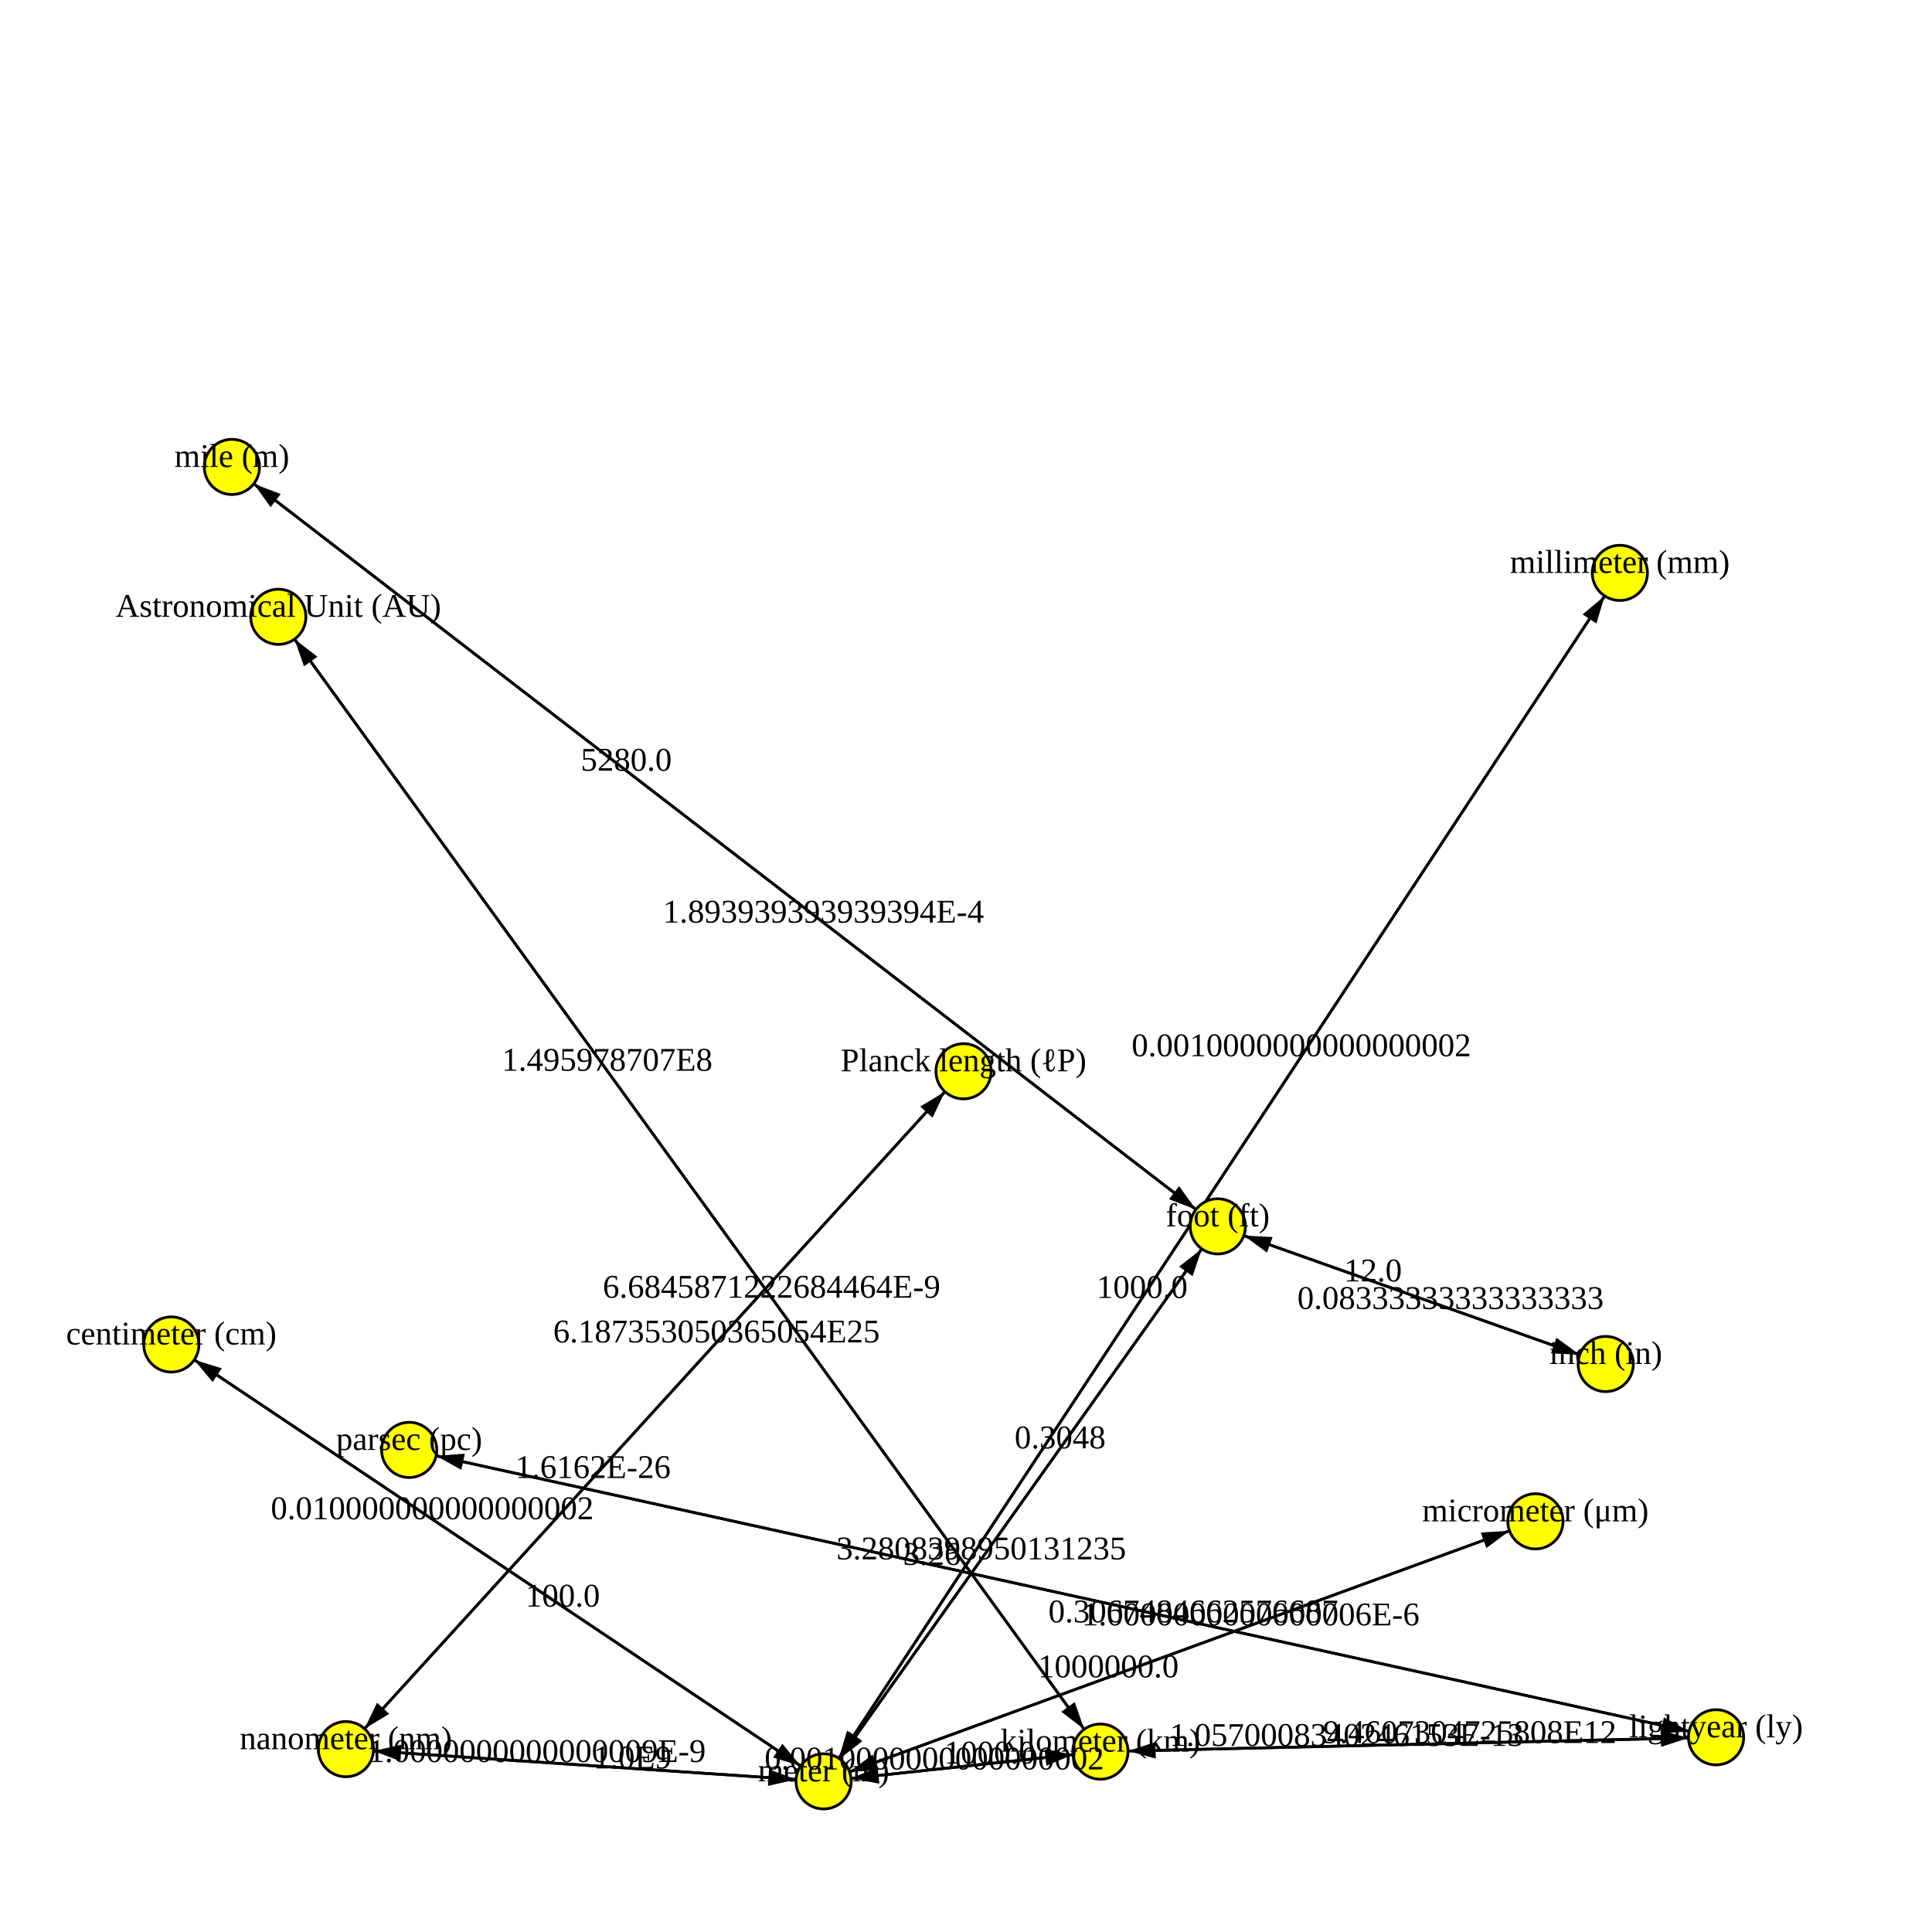
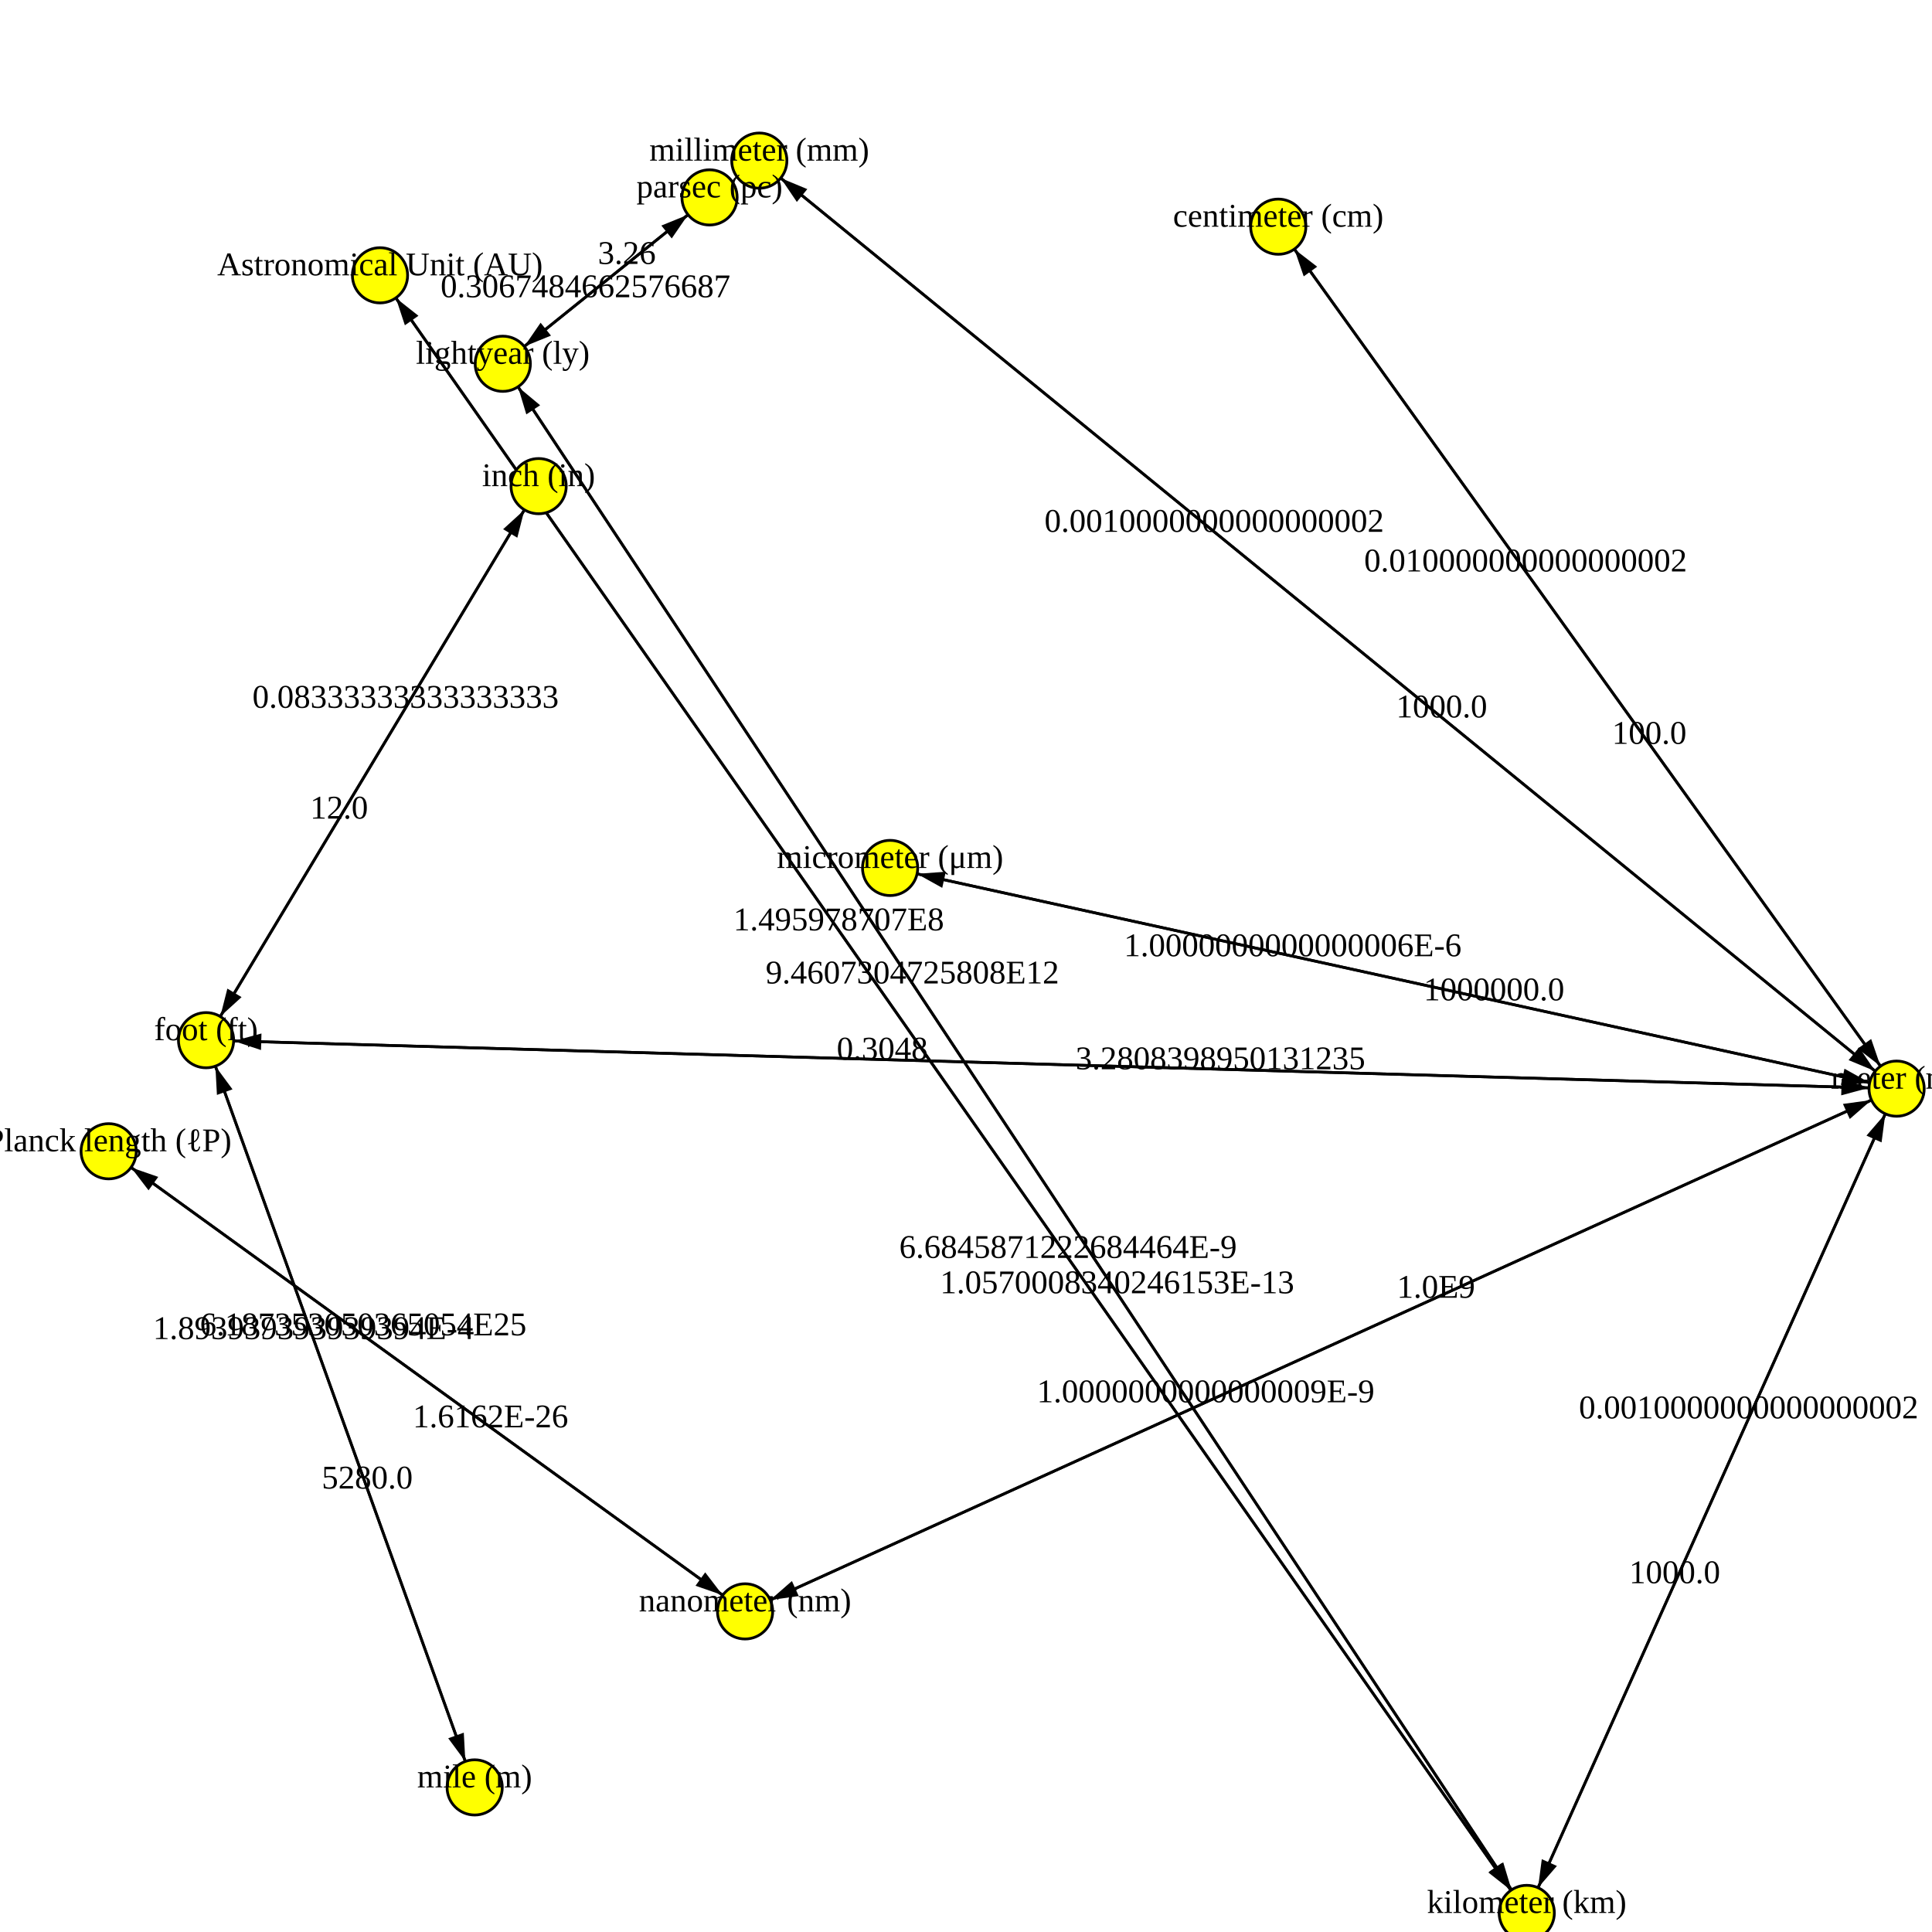
<svg xmlns="http://www.w3.org/2000/svg" version="1.1" width="700.0" height="700.0">
  <style>.caption {
  font-size: 14px;
  font-family: Georgia, serif;
}
</style>
-   <line x1="581.784" y1="494.206" x2="441.23" y2="444.333" stroke="rgb(0,0,0)" stroke-width="1" />
-   <line x1="556.316" y1="551.209" x2="298.407" y2="645.413" stroke="rgb(0,0,0)" stroke-width="1" />
-   <line x1="84.027" y1="169.176" x2="441.23" y2="444.333" stroke="rgb(0,0,0)" stroke-width="1" />
-   <line x1="298.407" y1="645.413" x2="62.073" y2="487.126" stroke="rgb(0,0,0)" stroke-width="1" />
-   <line x1="398.699" y1="634.647" x2="100.842" y2="223.479" stroke="rgb(0,0,0)" stroke-width="1" />
-   <line x1="621.761" y1="629.454" x2="148.258" y2="525.334" stroke="rgb(0,0,0)" stroke-width="1" />
-   <line x1="100.842" y1="223.479" x2="398.699" y2="634.647" stroke="rgb(0,0,0)" stroke-width="1" />
-   <line x1="148.258" y1="525.334" x2="621.761" y2="629.454" stroke="rgb(0,0,0)" stroke-width="1" />
-   <line x1="298.407" y1="645.413" x2="441.23" y2="444.333" stroke="rgb(0,0,0)" stroke-width="1" />
-   <line x1="441.23" y1="444.333" x2="84.027" y2="169.176" stroke="rgb(0,0,0)" stroke-width="1" />
-   <line x1="621.761" y1="629.454" x2="398.699" y2="634.647" stroke="rgb(0,0,0)" stroke-width="1" />
-   <line x1="349.109" y1="388.145" x2="125.337" y2="633.747" stroke="rgb(0,0,0)" stroke-width="1" />
-   <line x1="298.407" y1="645.413" x2="586.908" y2="207.567" stroke="rgb(0,0,0)" stroke-width="1" />
-   <line x1="441.23" y1="444.333" x2="581.784" y2="494.206" stroke="rgb(0,0,0)" stroke-width="1" />
-   <line x1="398.699" y1="634.647" x2="621.761" y2="629.454" stroke="rgb(0,0,0)" stroke-width="1" />
-   <line x1="298.407" y1="645.413" x2="398.699" y2="634.647" stroke="rgb(0,0,0)" stroke-width="1" />
-   <line x1="125.337" y1="633.747" x2="298.407" y2="645.413" stroke="rgb(0,0,0)" stroke-width="1" />
-   <line x1="62.073" y1="487.126" x2="298.407" y2="645.413" stroke="rgb(0,0,0)" stroke-width="1" />
-   <line x1="441.23" y1="444.333" x2="298.407" y2="645.413" stroke="rgb(0,0,0)" stroke-width="1" />
-   <line x1="586.908" y1="207.567" x2="298.407" y2="645.413" stroke="rgb(0,0,0)" stroke-width="1" />
-   <line x1="398.699" y1="634.647" x2="298.407" y2="645.413" stroke="rgb(0,0,0)" stroke-width="1" />
-   <line x1="298.407" y1="645.413" x2="125.337" y2="633.747" stroke="rgb(0,0,0)" stroke-width="1" />
-   <line x1="298.407" y1="645.413" x2="556.316" y2="551.209" stroke="rgb(0,0,0)" stroke-width="1" />
-   <line x1="125.337" y1="633.747" x2="349.109" y2="388.145" stroke="rgb(0,0,0)" stroke-width="1" />
-   <polygon points="10,0 20,3 20,-3" fill="black" transform="translate(441.2296,444.3334) rotate(19.53611)" />
-   <polygon points="10,0 20,3 20,-3" fill="black" transform="translate(298.4066,645.4129) rotate(339.9348)" />
-   <polygon points="10,0 20,3 20,-3" fill="black" transform="translate(441.2296,444.3334) rotate(217.6075)" />
-   <polygon points="10,0 20,3 20,-3" fill="black" transform="translate(62.07323,487.1258) rotate(33.81267)" />
-   <polygon points="10,0 20,3 20,-3" fill="black" transform="translate(100.8422,223.4791) rotate(54.07981)" />
-   <polygon points="10,0 20,3 20,-3" fill="black" transform="translate(148.2579,525.3342) rotate(12.40157)" />
-   <polygon points="10,0 20,3 20,-3" fill="black" transform="translate(398.6992,634.6474) rotate(234.0798)" />
-   <polygon points="10,0 20,3 20,-3" fill="black" transform="translate(621.761,629.4542) rotate(192.4016)" />
-   <polygon points="10,0 20,3 20,-3" fill="black" transform="translate(441.2296,444.3334) rotate(125.3855)" />
-   <polygon points="10,0 20,3 20,-3" fill="black" transform="translate(84.02703,169.1755) rotate(37.60754)" />
-   <polygon points="10,0 20,3 20,-3" fill="black" transform="translate(398.6992,634.6474) rotate(358.6663)" />
-   <polygon points="10,0 20,3 20,-3" fill="black" transform="translate(125.3371,633.7467) rotate(312.3371)" />
-   <polygon points="10,0 20,3 20,-3" fill="black" transform="translate(586.9076,207.5672) rotate(123.3813)" />
-   <polygon points="10,0 20,3 20,-3" fill="black" transform="translate(581.7843,494.2062) rotate(199.5361)" />
-   <polygon points="10,0 20,3 20,-3" fill="black" transform="translate(621.761,629.4542) rotate(178.6663)" />
-   <polygon points="10,0 20,3 20,-3" fill="black" transform="translate(398.6992,634.6474) rotate(173.8733)" />
-   <polygon points="10,0 20,3 20,-3" fill="black" transform="translate(298.4066,645.4129) rotate(183.8563)" />
-   <polygon points="10,0 20,3 20,-3" fill="black" transform="translate(298.4066,645.4129) rotate(213.8127)" />
-   <polygon points="10,0 20,3 20,-3" fill="black" transform="translate(298.4066,645.4129) rotate(305.3855)" />
-   <polygon points="10,0 20,3 20,-3" fill="black" transform="translate(298.4066,645.4129) rotate(303.3813)" />
-   <polygon points="10,0 20,3 20,-3" fill="black" transform="translate(298.4066,645.4129) rotate(353.8733)" />
-   <polygon points="10,0 20,3 20,-3" fill="black" transform="translate(125.3371,633.7467) rotate(3.856314)" />
-   <polygon points="10,0 20,3 20,-3" fill="black" transform="translate(556.3159,551.2088) rotate(159.9348)" />
-   <polygon points="10,0 20,3 20,-3" fill="black" transform="translate(349.1088,388.145) rotate(132.3371)" />
-   <circle cx="581.784" cy="494.206" r="10" fill="rgb(255,255,0)" stroke="rgb(0,0,0)" stroke-width="1" />
-   <circle cx="298.407" cy="645.413" r="10" fill="rgb(255,255,0)" stroke="rgb(0,0,0)" stroke-width="1" />
-   <circle cx="441.23" cy="444.333" r="10" fill="rgb(255,255,0)" stroke="rgb(0,0,0)" stroke-width="1" />
-   <circle cx="556.316" cy="551.209" r="10" fill="rgb(255,255,0)" stroke="rgb(0,0,0)" stroke-width="1" />
-   <circle cx="125.337" cy="633.747" r="10" fill="rgb(255,255,0)" stroke="rgb(0,0,0)" stroke-width="1" />
-   <circle cx="100.842" cy="223.479" r="10" fill="rgb(255,255,0)" stroke="rgb(0,0,0)" stroke-width="1" />
-   <circle cx="586.908" cy="207.567" r="10" fill="rgb(255,255,0)" stroke="rgb(0,0,0)" stroke-width="1" />
-   <circle cx="349.109" cy="388.145" r="10" fill="rgb(255,255,0)" stroke="rgb(0,0,0)" stroke-width="1" />
-   <circle cx="398.699" cy="634.647" r="10" fill="rgb(255,255,0)" stroke="rgb(0,0,0)" stroke-width="1" />
-   <circle cx="84.027" cy="169.176" r="10" fill="rgb(255,255,0)" stroke="rgb(0,0,0)" stroke-width="1" />
-   <circle cx="62.073" cy="487.126" r="10" fill="rgb(255,255,0)" stroke="rgb(0,0,0)" stroke-width="1" />
-   <circle cx="148.258" cy="525.334" r="10" fill="rgb(255,255,0)" stroke="rgb(0,0,0)" stroke-width="1" />
-   <circle cx="621.761" cy="629.454" r="10" fill="rgb(255,255,0)" stroke="rgb(0,0,0)" stroke-width="1" />
-   <text text-anchor="middle" alignment-baseline="middle" x="581.784" y="494.206" fill="rgb(0,0,0)" font-size="12">inch (in)</text>
-   <text text-anchor="middle" alignment-baseline="middle" x="298.407" y="645.413" fill="rgb(0,0,0)" font-size="12">meter (m)</text>
-   <text text-anchor="middle" alignment-baseline="middle" x="441.23" y="444.333" fill="rgb(0,0,0)" font-size="12">foot (ft)</text>
-   <text text-anchor="middle" alignment-baseline="middle" x="556.316" y="551.209" fill="rgb(0,0,0)" font-size="12">micrometer (μm)</text>
-   <text text-anchor="middle" alignment-baseline="middle" x="125.337" y="633.747" fill="rgb(0,0,0)" font-size="12">nanometer (nm)</text>
-   <text text-anchor="middle" alignment-baseline="middle" x="100.842" y="223.479" fill="rgb(0,0,0)" font-size="12">Astronomical Unit (AU)</text>
-   <text text-anchor="middle" alignment-baseline="middle" x="586.908" y="207.567" fill="rgb(0,0,0)" font-size="12">millimeter (mm)</text>
-   <text text-anchor="middle" alignment-baseline="middle" x="349.109" y="388.145" fill="rgb(0,0,0)" font-size="12">Planck length (ℓP)</text>
-   <text text-anchor="middle" alignment-baseline="middle" x="398.699" y="634.647" fill="rgb(0,0,0)" font-size="12">kilometer (km)</text>
-   <text text-anchor="middle" alignment-baseline="middle" x="84.027" y="169.176" fill="rgb(0,0,0)" font-size="12">mile (m)</text>
-   <text text-anchor="middle" alignment-baseline="middle" x="62.073" y="487.126" fill="rgb(0,0,0)" font-size="12">centimeter (cm)</text>
-   <text text-anchor="middle" alignment-baseline="middle" x="148.258" y="525.334" fill="rgb(0,0,0)" font-size="12">parsec (pc)</text>
-   <text text-anchor="middle" alignment-baseline="middle" x="621.761" y="629.454" fill="rgb(0,0,0)" font-size="12">lightyear (ly)</text>
-   <text text-anchor="middle" alignment-baseline="middle" x="497.451" y="464.283" fill="rgb(0,0,0)" font-size="12">12.0</text>
-   <text text-anchor="middle" alignment-baseline="middle" x="401.57" y="607.731" fill="rgb(0,0,0)" font-size="12">1000000.0</text>
-   <text text-anchor="middle" alignment-baseline="middle" x="298.349" y="334.27" fill="rgb(0,0,0)" font-size="12">1.893939393939394E-4</text>
-   <text text-anchor="middle" alignment-baseline="middle" x="156.607" y="550.441" fill="rgb(0,0,0)" font-size="12">0.010000000000000002</text>
-   <text text-anchor="middle" alignment-baseline="middle" x="219.985" y="387.946" fill="rgb(0,0,0)" font-size="12">1.495978707E8</text>
-   <text text-anchor="middle" alignment-baseline="middle" x="337.659" y="566.982" fill="rgb(0,0,0)" font-size="12">3.26</text>
-   <text text-anchor="middle" alignment-baseline="middle" x="279.556" y="470.18" fill="rgb(0,0,0)" font-size="12">6.6845871222684464E-9</text>
-   <text text-anchor="middle" alignment-baseline="middle" x="432.36" y="587.806" fill="rgb(0,0,0)" font-size="12">0.3067484662576687</text>
-   <text text-anchor="middle" alignment-baseline="middle" x="384.1" y="524.765" fill="rgb(0,0,0)" font-size="12">0.3048</text>
-   <text text-anchor="middle" alignment-baseline="middle" x="226.908" y="279.239" fill="rgb(0,0,0)" font-size="12">5280.0</text>
-   <text text-anchor="middle" alignment-baseline="middle" x="487.924" y="632.57" fill="rgb(0,0,0)" font-size="12">1.0570008340246153E-13</text>
-   <text text-anchor="middle" alignment-baseline="middle" x="214.846" y="535.506" fill="rgb(0,0,0)" font-size="12">1.6162E-26</text>
-   <text text-anchor="middle" alignment-baseline="middle" x="471.507" y="382.705" fill="rgb(0,0,0)" font-size="12">0.0010000000000000002</text>
-   <text text-anchor="middle" alignment-baseline="middle" x="525.562" y="474.257" fill="rgb(0,0,0)" font-size="12">0.08333333333333333</text>
-   <text text-anchor="middle" alignment-baseline="middle" x="532.536" y="631.531" fill="rgb(0,0,0)" font-size="12">9.4607304725808E12</text>
-   <text text-anchor="middle" alignment-baseline="middle" x="358.582" y="638.954" fill="rgb(0,0,0)" font-size="12">1000.0</text>
-   <text text-anchor="middle" alignment-baseline="middle" x="229.179" y="640.746" fill="rgb(0,0,0)" font-size="12">1.0E9</text>
-   <text text-anchor="middle" alignment-baseline="middle" x="203.873" y="582.098" fill="rgb(0,0,0)" font-size="12">100.0</text>
-   <text text-anchor="middle" alignment-baseline="middle" x="355.536" y="564.981" fill="rgb(0,0,0)" font-size="12">3.2808398950131235</text>
-   <text text-anchor="middle" alignment-baseline="middle" x="413.807" y="470.275" fill="rgb(0,0,0)" font-size="12">1000.0</text>
-   <text text-anchor="middle" alignment-baseline="middle" x="338.524" y="641.107" fill="rgb(0,0,0)" font-size="12">0.0010000000000000002</text>
-   <text text-anchor="middle" alignment-baseline="middle" x="194.565" y="638.413" fill="rgb(0,0,0)" font-size="12">1.0000000000000009E-9</text>
-   <text text-anchor="middle" alignment-baseline="middle" x="453.152" y="588.89" fill="rgb(0,0,0)" font-size="12">1.0000000000000006E-6</text>
-   <text text-anchor="middle" alignment-baseline="middle" x="259.6" y="486.386" fill="rgb(0,0,0)" font-size="12">6.187353050365054E25</text>
+   <line x1="687.178" y1="394.435" x2="463.139" y2="82.133" stroke="rgb(0,0,0)" stroke-width="1" />
+   <line x1="687.178" y1="394.435" x2="74.657" y2="376.881" stroke="rgb(0,0,0)" stroke-width="1" />
+   <line x1="275.111" y1="58.197" x2="687.178" y2="394.435" stroke="rgb(0,0,0)" stroke-width="1" />
+   <line x1="553.171" y1="693.089" x2="182.169" y2="131.802" stroke="rgb(0,0,0)" stroke-width="1" />
+   <line x1="687.178" y1="394.435" x2="322.503" y2="314.475" stroke="rgb(0,0,0)" stroke-width="1" />
+   <line x1="171.984" y1="647.611" x2="74.657" y2="376.881" stroke="rgb(0,0,0)" stroke-width="1" />
+   <line x1="269.957" y1="583.835" x2="687.178" y2="394.435" stroke="rgb(0,0,0)" stroke-width="1" />
+   <line x1="687.178" y1="394.435" x2="275.111" y2="58.197" stroke="rgb(0,0,0)" stroke-width="1" />
+   <line x1="182.169" y1="131.802" x2="257.08" y2="71.523" stroke="rgb(0,0,0)" stroke-width="1" />
+   <line x1="269.957" y1="583.835" x2="39.368" y2="417.127" stroke="rgb(0,0,0)" stroke-width="1" />
+   <line x1="553.171" y1="693.089" x2="687.178" y2="394.435" stroke="rgb(0,0,0)" stroke-width="1" />
+   <line x1="553.171" y1="693.089" x2="137.682" y2="99.751" stroke="rgb(0,0,0)" stroke-width="1" />
+   <line x1="322.503" y1="314.475" x2="687.178" y2="394.435" stroke="rgb(0,0,0)" stroke-width="1" />
+   <line x1="137.682" y1="99.751" x2="553.171" y2="693.089" stroke="rgb(0,0,0)" stroke-width="1" />
+   <line x1="74.657" y1="376.881" x2="171.984" y2="647.611" stroke="rgb(0,0,0)" stroke-width="1" />
+   <line x1="182.169" y1="131.802" x2="553.171" y2="693.089" stroke="rgb(0,0,0)" stroke-width="1" />
+   <line x1="74.657" y1="376.881" x2="687.178" y2="394.435" stroke="rgb(0,0,0)" stroke-width="1" />
+   <line x1="687.178" y1="394.435" x2="269.957" y2="583.835" stroke="rgb(0,0,0)" stroke-width="1" />
+   <line x1="195.155" y1="176.14" x2="74.657" y2="376.881" stroke="rgb(0,0,0)" stroke-width="1" />
+   <line x1="74.657" y1="376.881" x2="195.155" y2="176.14" stroke="rgb(0,0,0)" stroke-width="1" />
+   <line x1="39.368" y1="417.127" x2="269.957" y2="583.835" stroke="rgb(0,0,0)" stroke-width="1" />
+   <line x1="687.178" y1="394.435" x2="553.171" y2="693.089" stroke="rgb(0,0,0)" stroke-width="1" />
+   <line x1="463.139" y1="82.133" x2="687.178" y2="394.435" stroke="rgb(0,0,0)" stroke-width="1" />
+   <line x1="257.08" y1="71.523" x2="182.169" y2="131.802" stroke="rgb(0,0,0)" stroke-width="1" />
+   <polygon points="10,0 20,3 20,-3" fill="black" transform="translate(463.1387,82.13286) rotate(54.34506)" />
+   <polygon points="10,0 20,3 20,-3" fill="black" transform="translate(74.65723,376.8806) rotate(1.641604)" />
+   <polygon points="10,0 20,3 20,-3" fill="black" transform="translate(687.1783,394.435) rotate(219.2137)" />
+   <polygon points="10,0 20,3 20,-3" fill="black" transform="translate(182.1691,131.8025) rotate(56.53589)" />
+   <polygon points="10,0 20,3 20,-3" fill="black" transform="translate(322.5025,314.475) rotate(12.36715)" />
+   <polygon points="10,0 20,3 20,-3" fill="black" transform="translate(74.65723,376.8806) rotate(70.22657)" />
+   <polygon points="10,0 20,3 20,-3" fill="black" transform="translate(687.1783,394.435) rotate(155.5841)" />
+   <polygon points="10,0 20,3 20,-3" fill="black" transform="translate(275.1115,58.19745) rotate(39.2137)" />
+   <polygon points="10,0 20,3 20,-3" fill="black" transform="translate(257.0799,71.52278) rotate(141.1768)" />
+   <polygon points="10,0 20,3 20,-3" fill="black" transform="translate(39.36771,417.1271) rotate(35.86555)" />
+   <polygon points="10,0 20,3 20,-3" fill="black" transform="translate(687.1783,394.435) rotate(114.1659)" />
+   <polygon points="10,0 20,3 20,-3" fill="black" transform="translate(137.6817,99.75145) rotate(54.99806)" />
+   <polygon points="10,0 20,3 20,-3" fill="black" transform="translate(687.1783,394.435) rotate(192.3672)" />
+   <polygon points="10,0 20,3 20,-3" fill="black" transform="translate(553.1713,693.0893) rotate(234.9981)" />
+   <polygon points="10,0 20,3 20,-3" fill="black" transform="translate(171.9842,647.6106) rotate(250.2266)" />
+   <polygon points="10,0 20,3 20,-3" fill="black" transform="translate(553.1713,693.0893) rotate(236.5359)" />
+   <polygon points="10,0 20,3 20,-3" fill="black" transform="translate(687.1783,394.435) rotate(181.6416)" />
+   <polygon points="10,0 20,3 20,-3" fill="black" transform="translate(269.9567,583.8345) rotate(335.5841)" />
+   <polygon points="10,0 20,3 20,-3" fill="black" transform="translate(74.65723,376.8806) rotate(300.975)" />
+   <polygon points="10,0 20,3 20,-3" fill="black" transform="translate(195.1551,176.1399) rotate(120.975)" />
+   <polygon points="10,0 20,3 20,-3" fill="black" transform="translate(269.9567,583.8345) rotate(215.8656)" />
+   <polygon points="10,0 20,3 20,-3" fill="black" transform="translate(553.1713,693.0893) rotate(294.1659)" />
+   <polygon points="10,0 20,3 20,-3" fill="black" transform="translate(687.1783,394.435) rotate(234.3451)" />
+   <polygon points="10,0 20,3 20,-3" fill="black" transform="translate(182.1691,131.8025) rotate(321.1768)" />
+   <circle cx="195.155" cy="176.14" r="10" fill="rgb(255,255,0)" stroke="rgb(0,0,0)" stroke-width="1" />
+   <circle cx="687.178" cy="394.435" r="10" fill="rgb(255,255,0)" stroke="rgb(0,0,0)" stroke-width="1" />
+   <circle cx="74.657" cy="376.881" r="10" fill="rgb(255,255,0)" stroke="rgb(0,0,0)" stroke-width="1" />
+   <circle cx="322.503" cy="314.475" r="10" fill="rgb(255,255,0)" stroke="rgb(0,0,0)" stroke-width="1" />
+   <circle cx="269.957" cy="583.835" r="10" fill="rgb(255,255,0)" stroke="rgb(0,0,0)" stroke-width="1" />
+   <circle cx="137.682" cy="99.751" r="10" fill="rgb(255,255,0)" stroke="rgb(0,0,0)" stroke-width="1" />
+   <circle cx="275.111" cy="58.197" r="10" fill="rgb(255,255,0)" stroke="rgb(0,0,0)" stroke-width="1" />
+   <circle cx="39.368" cy="417.127" r="10" fill="rgb(255,255,0)" stroke="rgb(0,0,0)" stroke-width="1" />
+   <circle cx="553.171" cy="693.089" r="10" fill="rgb(255,255,0)" stroke="rgb(0,0,0)" stroke-width="1" />
+   <circle cx="171.984" cy="647.611" r="10" fill="rgb(255,255,0)" stroke="rgb(0,0,0)" stroke-width="1" />
+   <circle cx="463.139" cy="82.133" r="10" fill="rgb(255,255,0)" stroke="rgb(0,0,0)" stroke-width="1" />
+   <circle cx="257.08" cy="71.523" r="10" fill="rgb(255,255,0)" stroke="rgb(0,0,0)" stroke-width="1" />
+   <circle cx="182.169" cy="131.802" r="10" fill="rgb(255,255,0)" stroke="rgb(0,0,0)" stroke-width="1" />
+   <text text-anchor="middle" alignment-baseline="middle" x="195.155" y="176.14" fill="rgb(0,0,0)" font-size="12">inch (in)</text>
+   <text text-anchor="middle" alignment-baseline="middle" x="687.178" y="394.435" fill="rgb(0,0,0)" font-size="12">meter (m)</text>
+   <text text-anchor="middle" alignment-baseline="middle" x="74.657" y="376.881" fill="rgb(0,0,0)" font-size="12">foot (ft)</text>
+   <text text-anchor="middle" alignment-baseline="middle" x="322.503" y="314.475" fill="rgb(0,0,0)" font-size="12">micrometer (μm)</text>
+   <text text-anchor="middle" alignment-baseline="middle" x="269.957" y="583.835" fill="rgb(0,0,0)" font-size="12">nanometer (nm)</text>
+   <text text-anchor="middle" alignment-baseline="middle" x="137.682" y="99.751" fill="rgb(0,0,0)" font-size="12">Astronomical Unit (AU)</text>
+   <text text-anchor="middle" alignment-baseline="middle" x="275.111" y="58.197" fill="rgb(0,0,0)" font-size="12">millimeter (mm)</text>
+   <text text-anchor="middle" alignment-baseline="middle" x="39.368" y="417.127" fill="rgb(0,0,0)" font-size="12">Planck length (ℓP)</text>
+   <text text-anchor="middle" alignment-baseline="middle" x="553.171" y="693.089" fill="rgb(0,0,0)" font-size="12">kilometer (km)</text>
+   <text text-anchor="middle" alignment-baseline="middle" x="171.984" y="647.611" fill="rgb(0,0,0)" font-size="12">mile (m)</text>
+   <text text-anchor="middle" alignment-baseline="middle" x="463.139" y="82.133" fill="rgb(0,0,0)" font-size="12">centimeter (cm)</text>
+   <text text-anchor="middle" alignment-baseline="middle" x="257.08" y="71.523" fill="rgb(0,0,0)" font-size="12">parsec (pc)</text>
+   <text text-anchor="middle" alignment-baseline="middle" x="182.169" y="131.802" fill="rgb(0,0,0)" font-size="12">lightyear (ly)</text>
+   <text text-anchor="middle" alignment-baseline="middle" x="552.755" y="207.054" fill="rgb(0,0,0)" font-size="12">0.010000000000000002</text>
+   <text text-anchor="middle" alignment-baseline="middle" x="319.666" y="383.902" fill="rgb(0,0,0)" font-size="12">0.3048</text>
+   <text text-anchor="middle" alignment-baseline="middle" x="522.352" y="259.94" fill="rgb(0,0,0)" font-size="12">1000.0</text>
+   <text text-anchor="middle" alignment-baseline="middle" x="330.57" y="356.317" fill="rgb(0,0,0)" font-size="12">9.4607304725808E12</text>
+   <text text-anchor="middle" alignment-baseline="middle" x="468.373" y="346.459" fill="rgb(0,0,0)" font-size="12">1.0000000000000006E-6</text>
+   <text text-anchor="middle" alignment-baseline="middle" x="113.588" y="485.173" fill="rgb(0,0,0)" font-size="12">1.893939393939394E-4</text>
+   <text text-anchor="middle" alignment-baseline="middle" x="520.29" y="470.195" fill="rgb(0,0,0)" font-size="12">1.0E9</text>
+   <text text-anchor="middle" alignment-baseline="middle" x="439.938" y="192.692" fill="rgb(0,0,0)" font-size="12">0.0010000000000000002</text>
+   <text text-anchor="middle" alignment-baseline="middle" x="227.116" y="95.635" fill="rgb(0,0,0)" font-size="12">3.26</text>
+   <text text-anchor="middle" alignment-baseline="middle" x="131.603" y="483.81" fill="rgb(0,0,0)" font-size="12">6.187353050365054E25</text>
+   <text text-anchor="middle" alignment-baseline="middle" x="633.575" y="513.897" fill="rgb(0,0,0)" font-size="12">0.0010000000000000002</text>
+   <text text-anchor="middle" alignment-baseline="middle" x="303.878" y="337.087" fill="rgb(0,0,0)" font-size="12">1.495978707E8</text>
+   <text text-anchor="middle" alignment-baseline="middle" x="541.308" y="362.451" fill="rgb(0,0,0)" font-size="12">1000000.0</text>
+   <text text-anchor="middle" alignment-baseline="middle" x="386.975" y="455.754" fill="rgb(0,0,0)" font-size="12">6.6845871222684464E-9</text>
+   <text text-anchor="middle" alignment-baseline="middle" x="133.053" y="539.319" fill="rgb(0,0,0)" font-size="12">5280.0</text>
+   <text text-anchor="middle" alignment-baseline="middle" x="404.77" y="468.575" fill="rgb(0,0,0)" font-size="12">1.0570008340246153E-13</text>
+   <text text-anchor="middle" alignment-baseline="middle" x="442.17" y="387.413" fill="rgb(0,0,0)" font-size="12">3.2808398950131235</text>
+   <text text-anchor="middle" alignment-baseline="middle" x="436.845" y="508.075" fill="rgb(0,0,0)" font-size="12">1.0000000000000009E-9</text>
+   <text text-anchor="middle" alignment-baseline="middle" x="122.856" y="296.584" fill="rgb(0,0,0)" font-size="12">12.0</text>
+   <text text-anchor="middle" alignment-baseline="middle" x="146.956" y="256.436" fill="rgb(0,0,0)" font-size="12">0.08333333333333333</text>
+   <text text-anchor="middle" alignment-baseline="middle" x="177.721" y="517.152" fill="rgb(0,0,0)" font-size="12">1.6162E-26</text>
+   <text text-anchor="middle" alignment-baseline="middle" x="606.774" y="573.628" fill="rgb(0,0,0)" font-size="12">1000.0</text>
+   <text text-anchor="middle" alignment-baseline="middle" x="597.562" y="269.514" fill="rgb(0,0,0)" font-size="12">100.0</text>
+   <text text-anchor="middle" alignment-baseline="middle" x="212.133" y="107.691" fill="rgb(0,0,0)" font-size="12">0.3067484662576687</text>
      Sorry, your browser does not support inline SVG.
    </svg>
